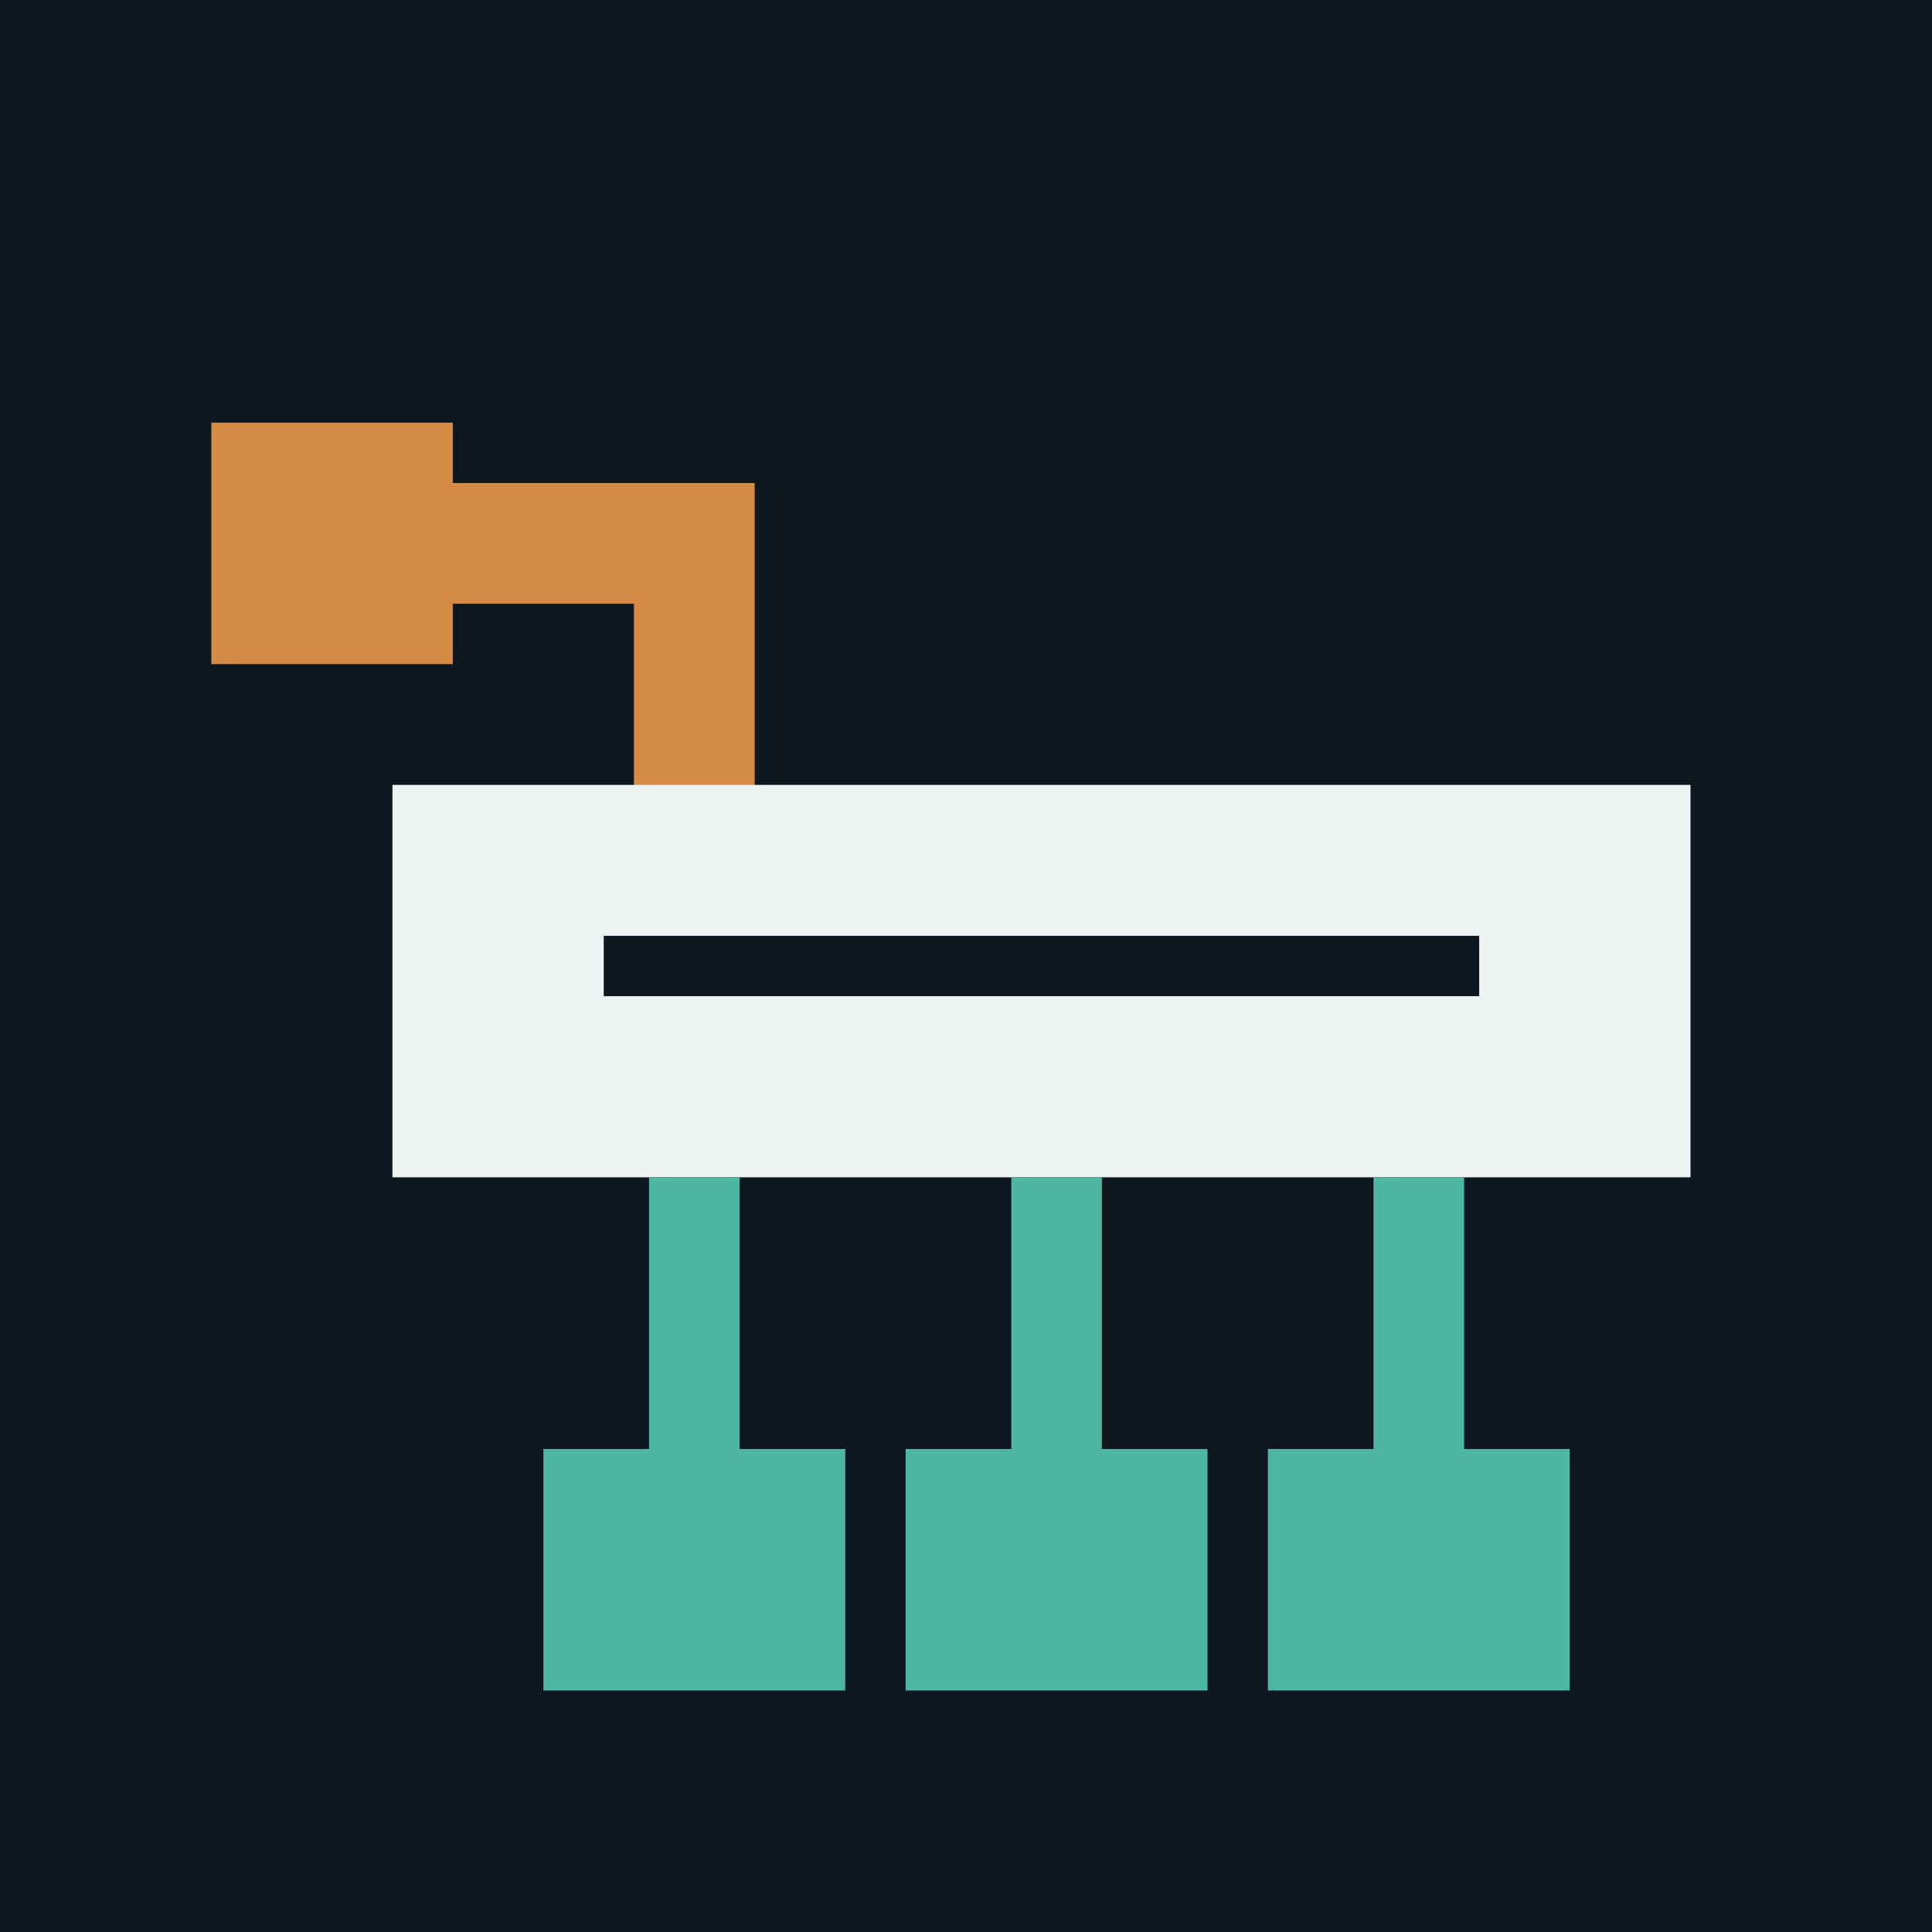
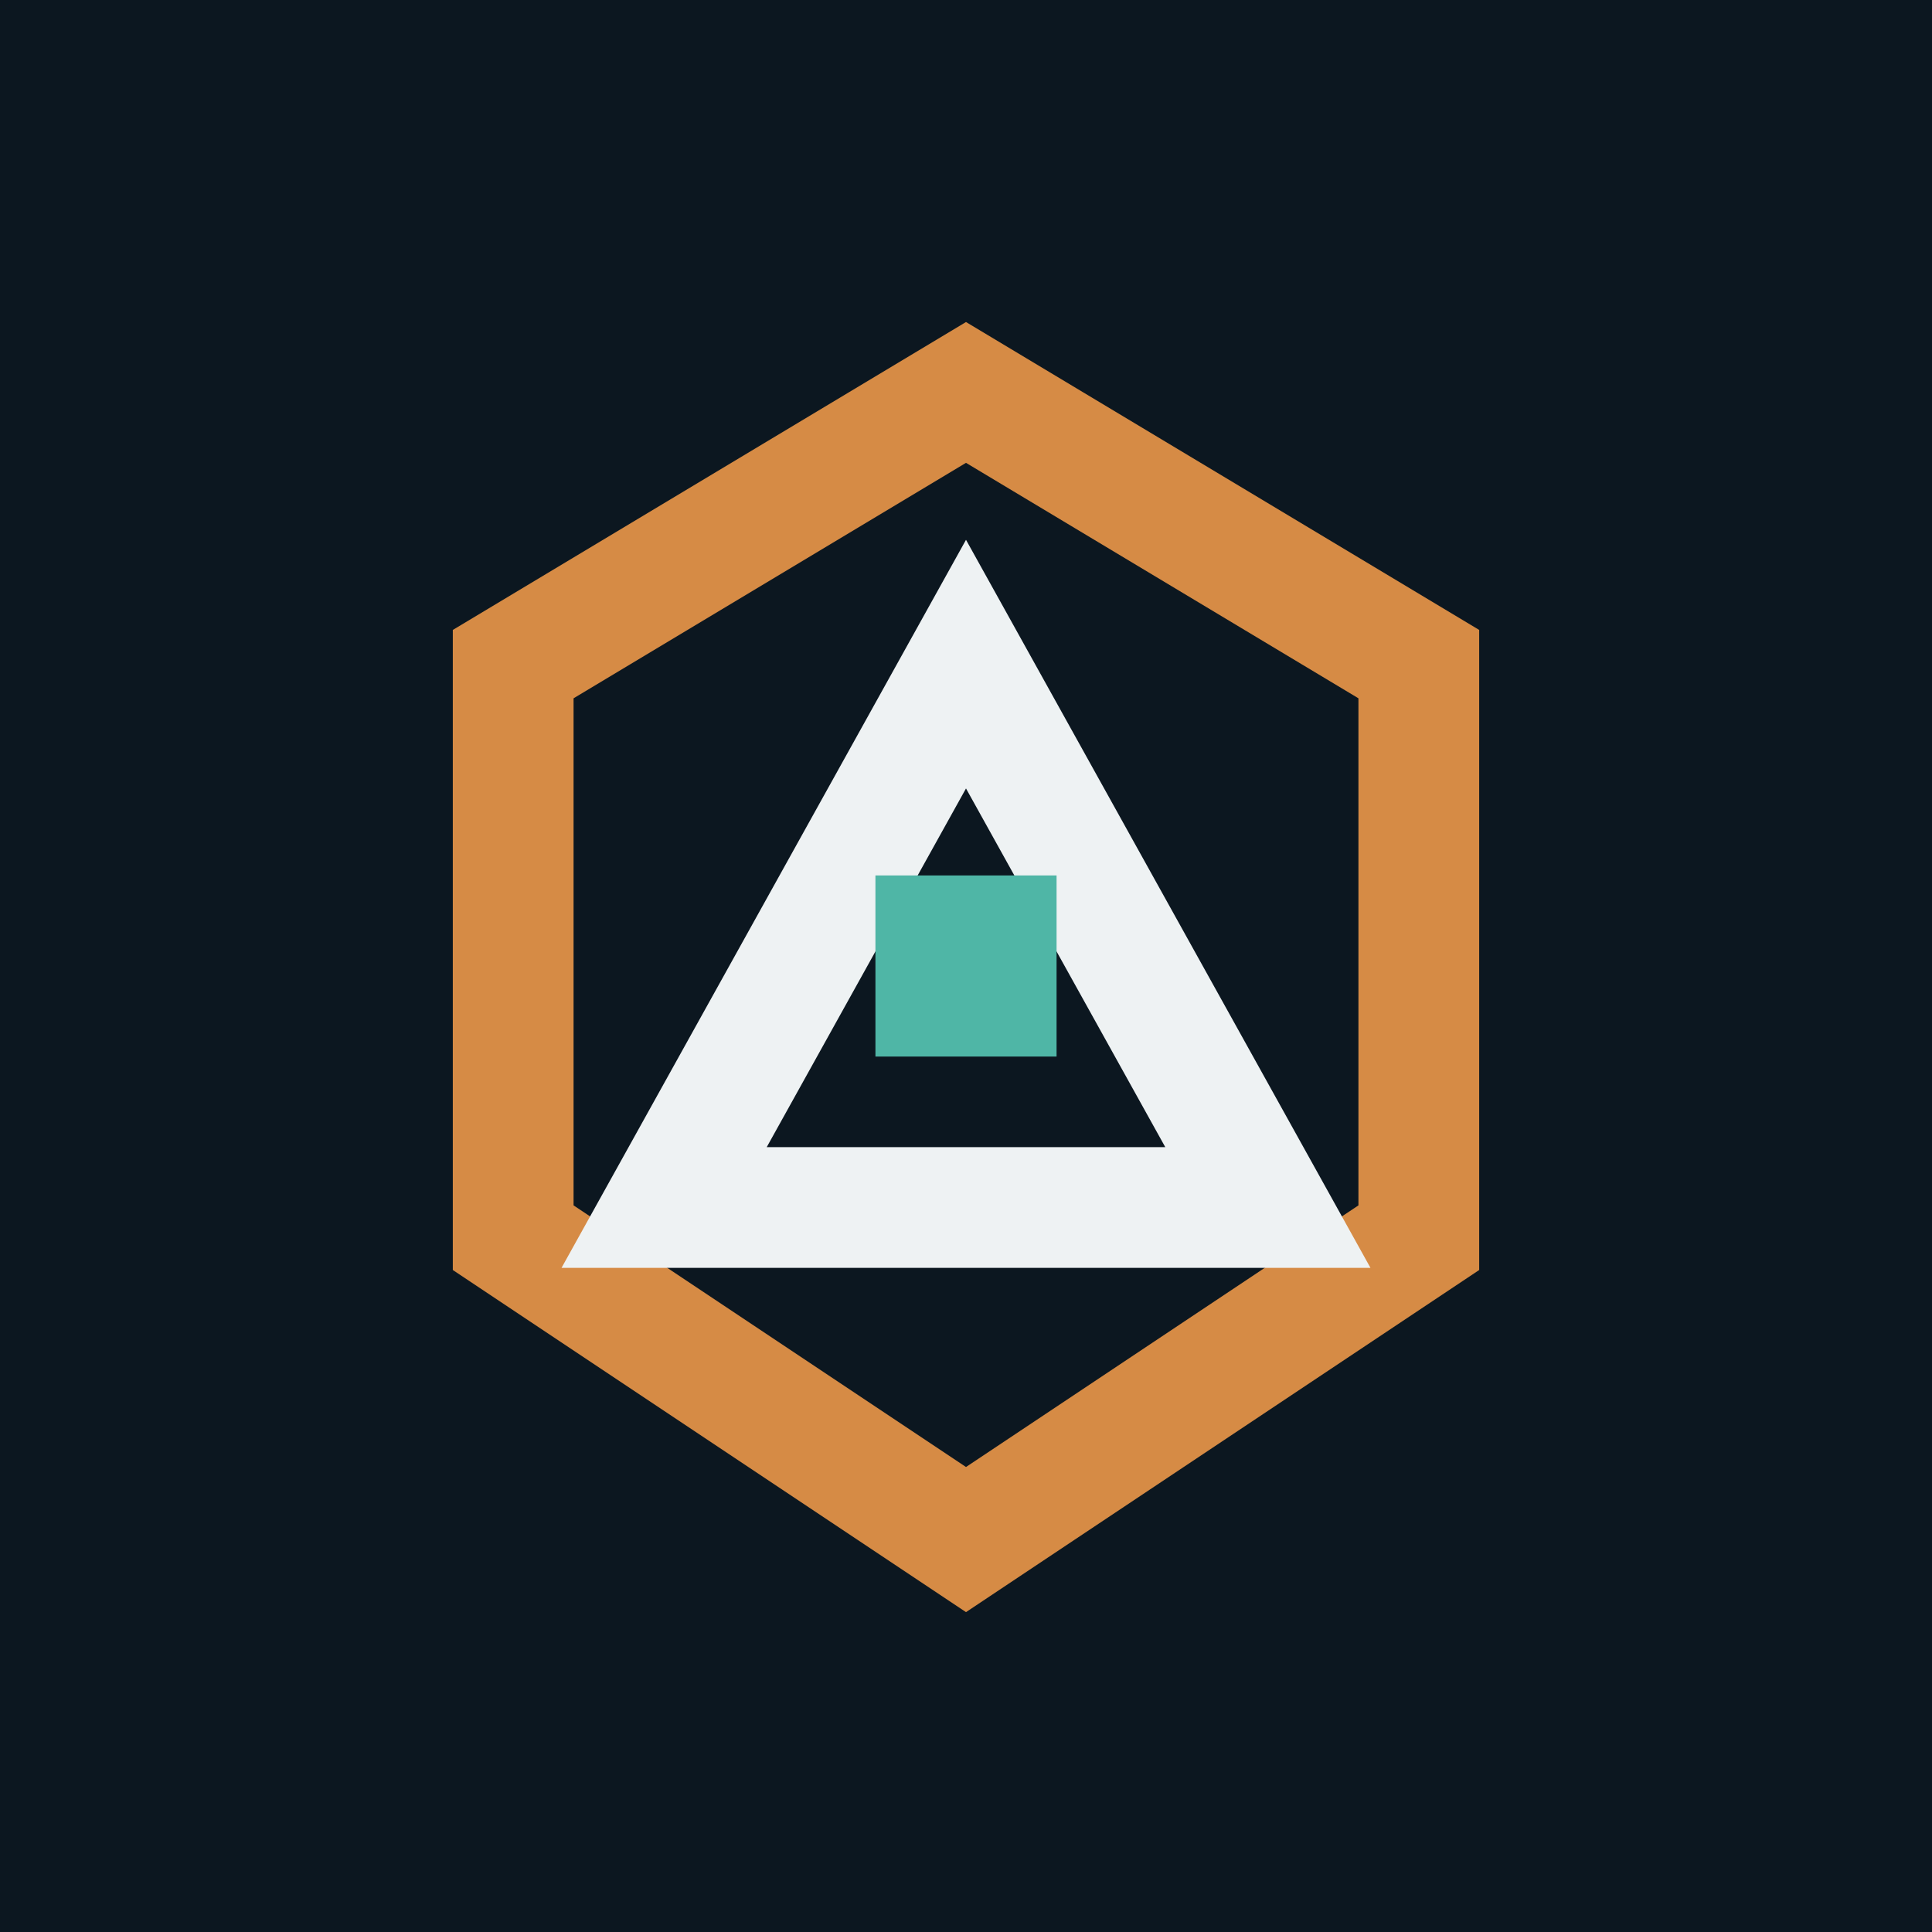
<svg xmlns="http://www.w3.org/2000/svg" viewBox="0 0 64 64" role="img" aria-labelledby="title desc">
  <rect width="64" height="64" fill="#0c1720" />
-   <path fill="none" stroke="#d68b45" stroke-width="4" d="M8 18h15v10" />
-   <rect x="7" y="14" width="8" height="8" fill="#d68b45" />
-   <rect x="13" y="26" width="43" height="13" fill="#eef2f3" />
-   <path fill="none" stroke="#4fb6a6" stroke-width="3" d="M23 39v10M35 39v10M47 39v10" />
-   <rect x="18" y="48" width="10" height="8" fill="#4fb6a6" />
-   <rect x="30" y="48" width="10" height="8" fill="#4fb6a6" />
-   <rect x="42" y="48" width="10" height="8" fill="#4fb6a6" />
-   <path fill="none" stroke="#0c1720" stroke-width="2" d="M20 32h29" />
+   <path fill="none" stroke="#d68b45" stroke-width="4" d="M32 13 47 22v19L32 51 17 41V22z" />
+   <path fill="none" stroke="#eef2f3" stroke-width="4" d="M32 22 42 40H22z" />
+   <rect x="29" y="29" width="6" height="6" fill="#4fb6a6" />
</svg>
